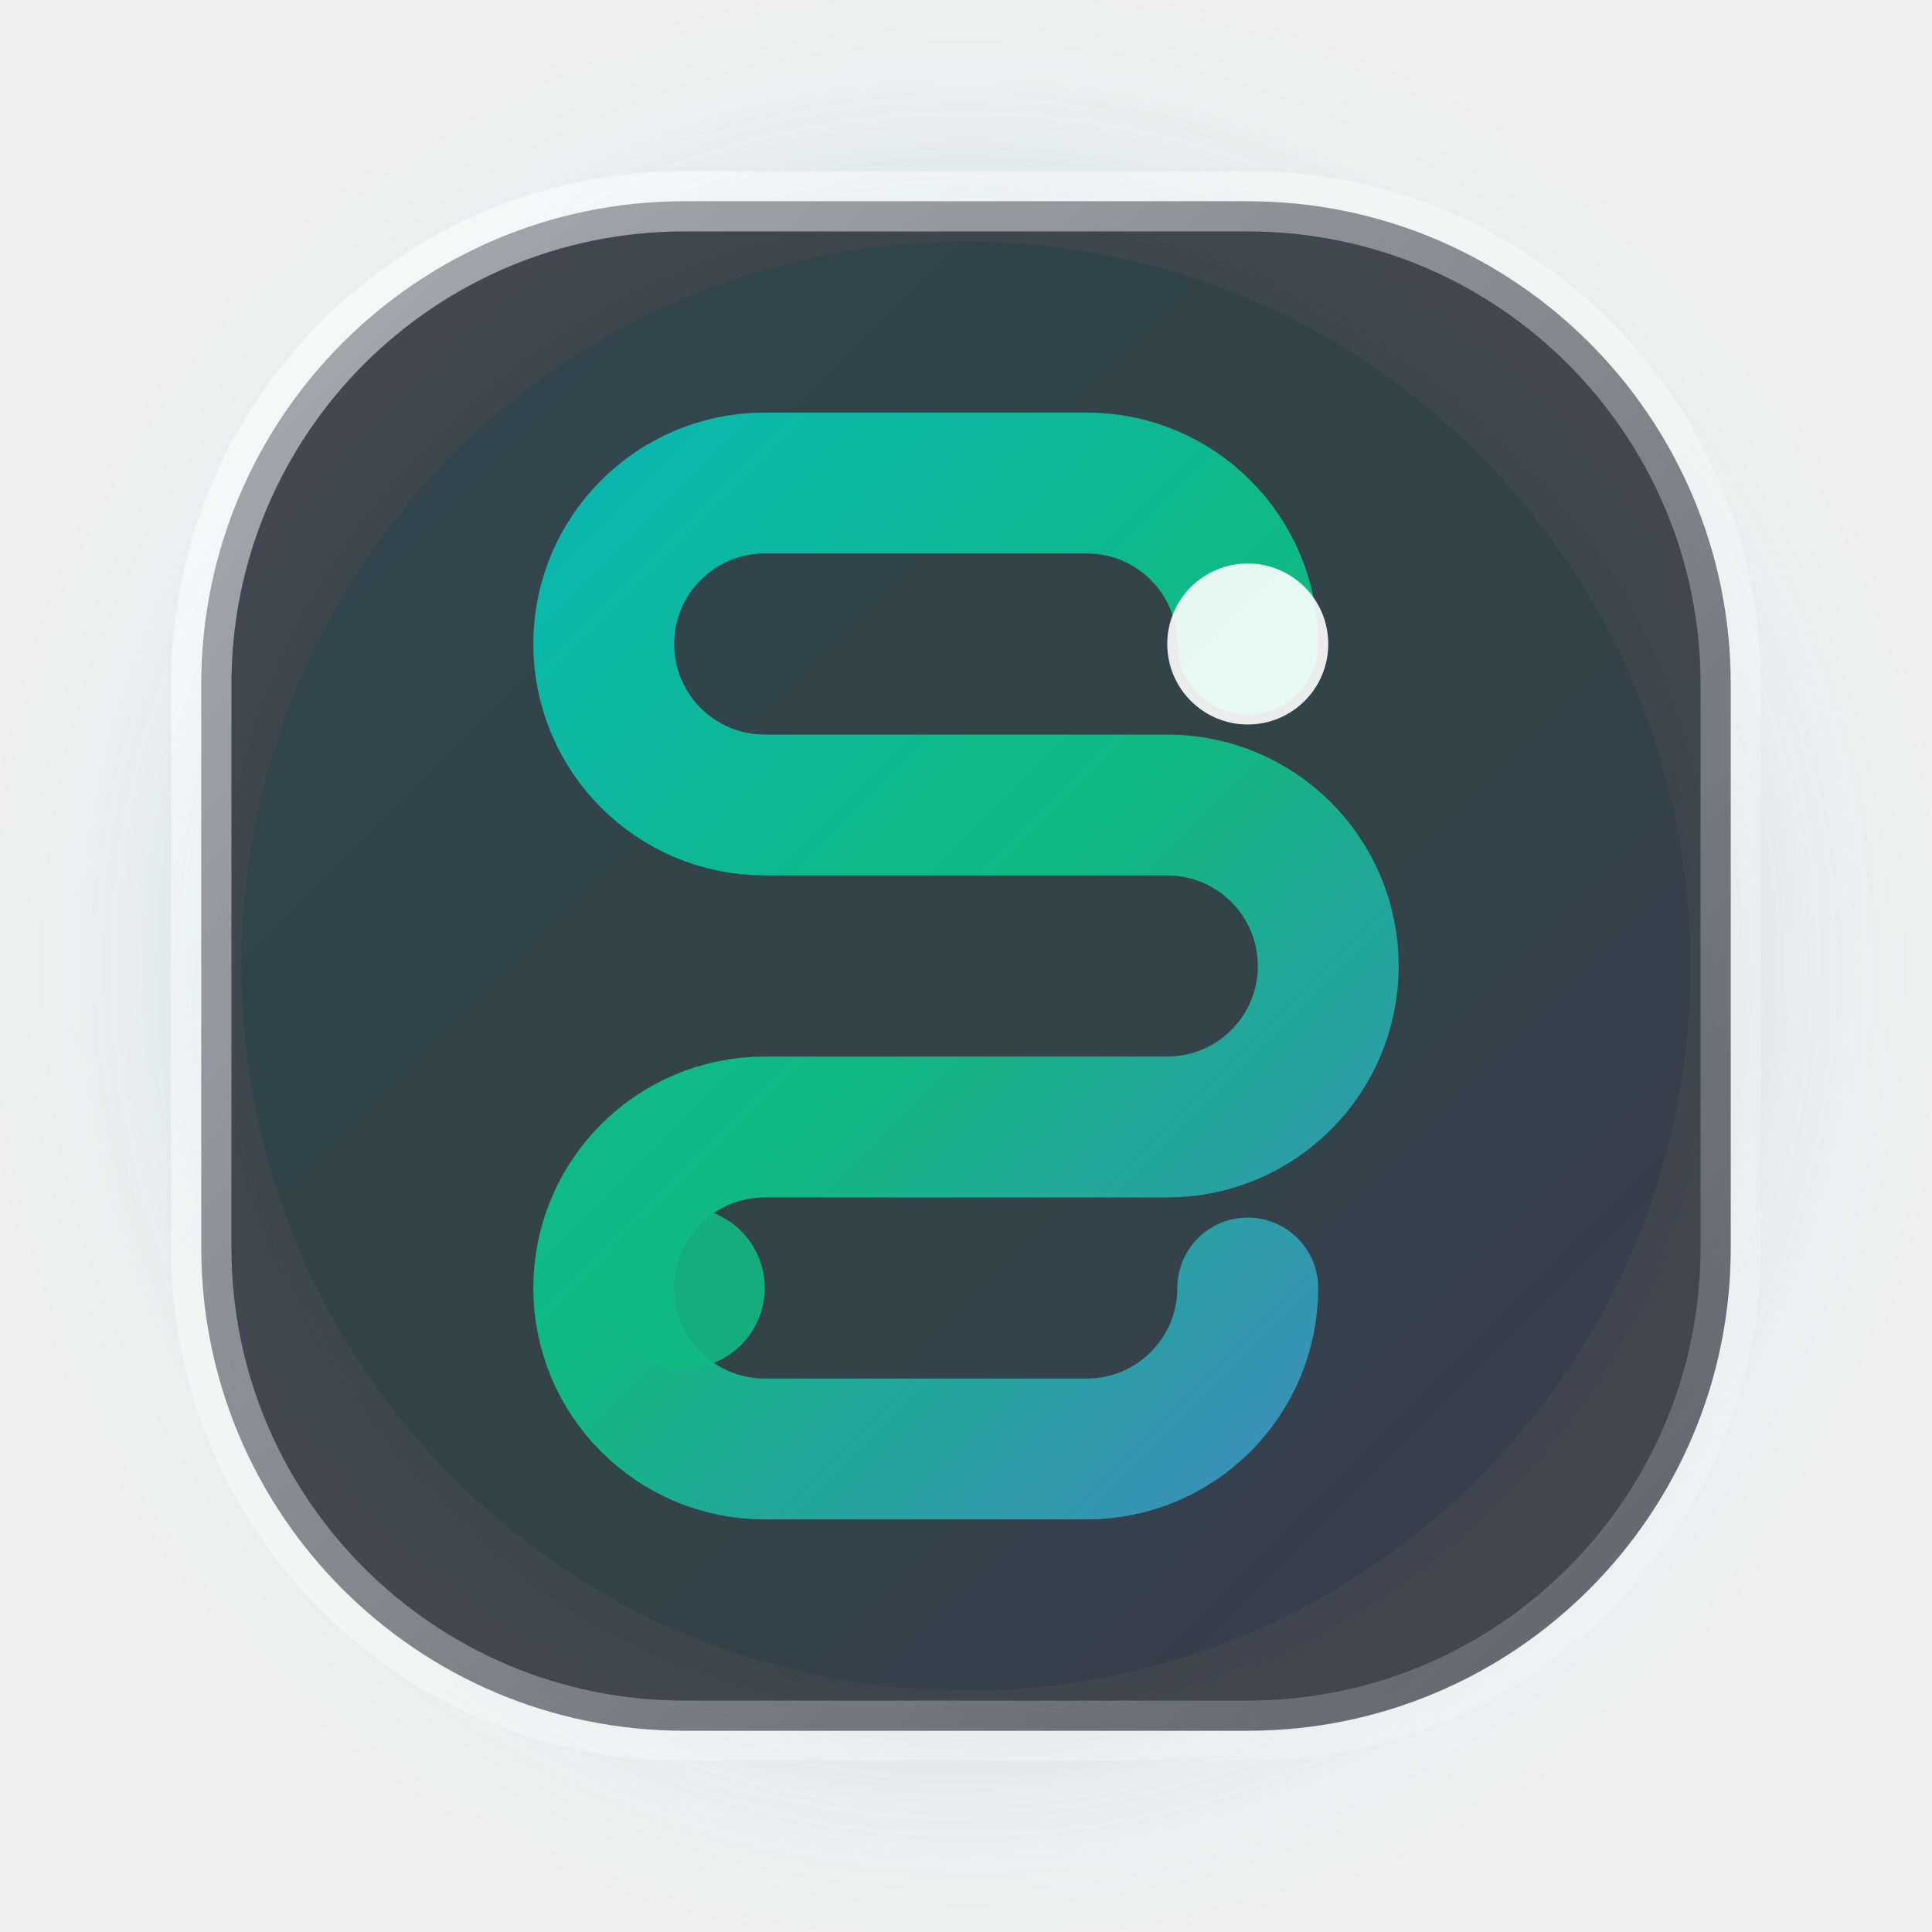
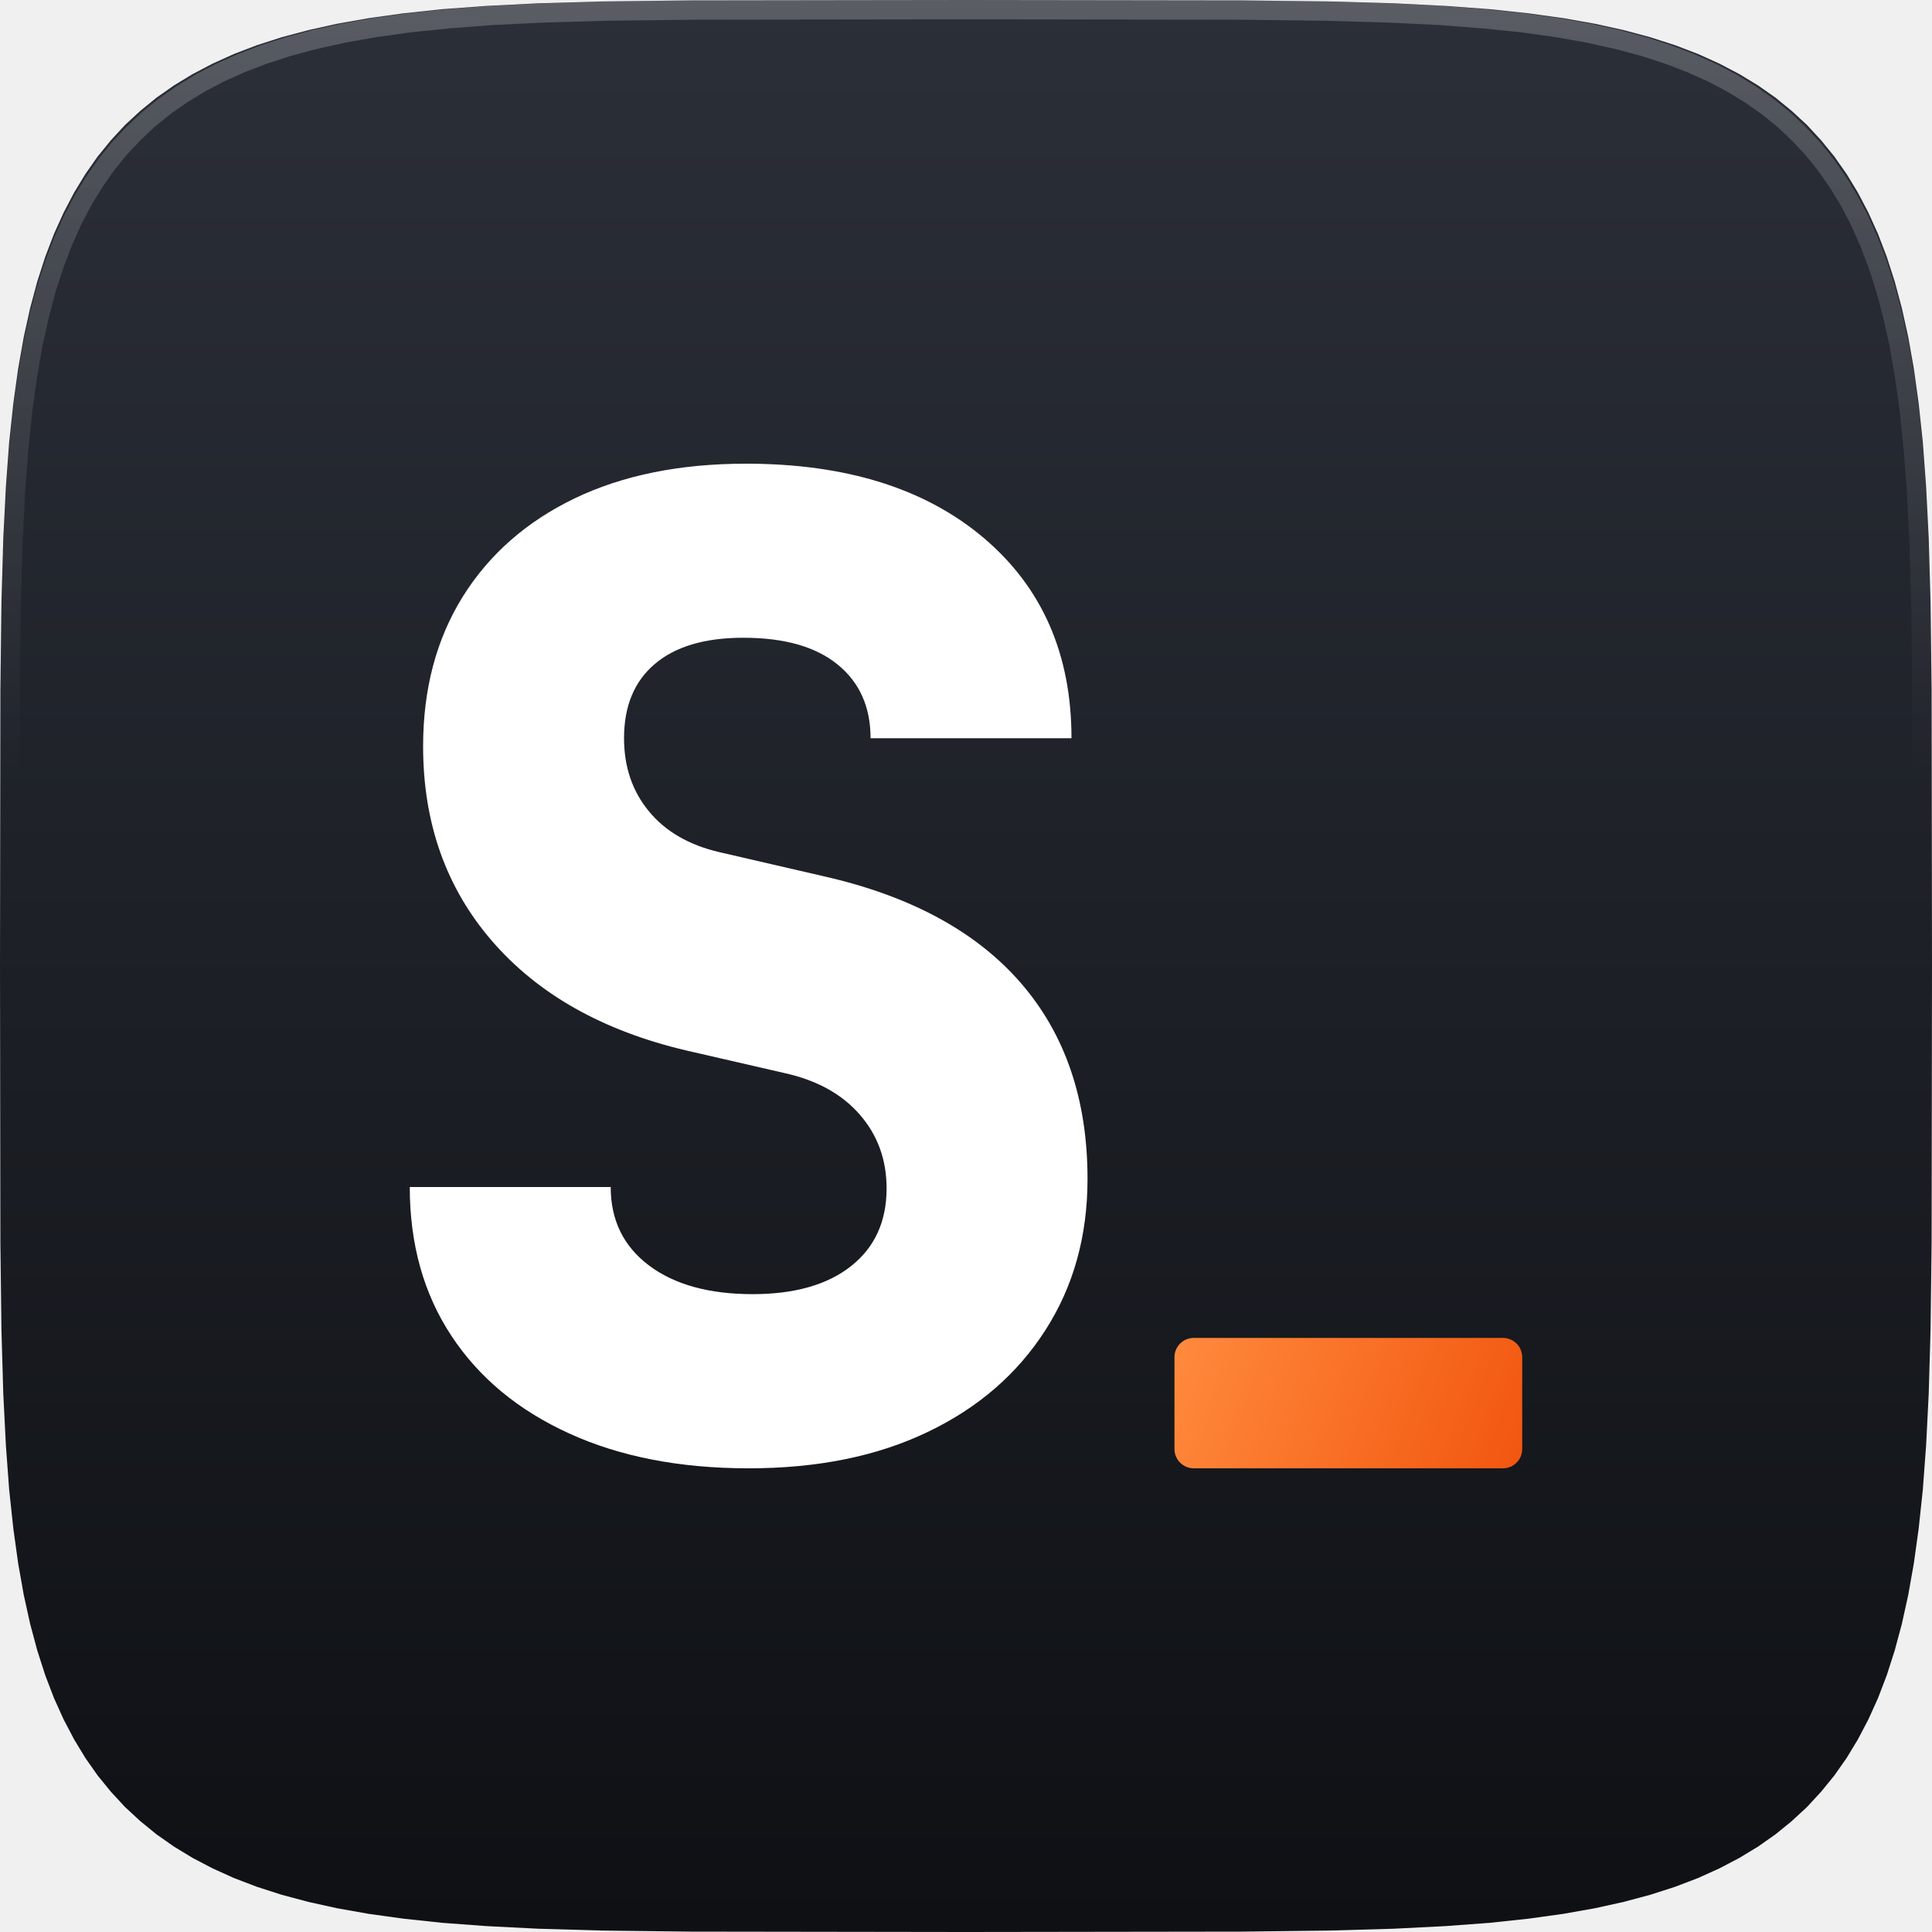
- <svg xmlns="http://www.w3.org/2000/svg" width="48" height="48" viewBox="0 0 48 48" fill="none">
-   <defs>
-     <linearGradient id="shoptic-grad" x1="4" y1="4" x2="44" y2="44" gradientUnits="userSpaceOnUse">
-       <stop offset="0%" stop-color="#06B6D4" />
-       <stop offset="50%" stop-color="#10B981" />
-       <stop offset="100%" stop-color="#6366F1" />
-     </linearGradient>
-     <linearGradient id="glass-border" x1="0" y1="0" x2="48" y2="48" gradientUnits="userSpaceOnUse">
-       <stop offset="0%" stop-color="#ffffff" stop-opacity="0.6" />
-       <stop offset="100%" stop-color="#ffffff" stop-opacity="0.1" />
-     </linearGradient>
-     <filter id="glow" x="-20%" y="-20%" width="140%" height="140%" filterUnits="userSpaceOnUse">
-       <feGaussianBlur stdDeviation="3" result="blur" />
-       <feComposite in="SourceGraphic" in2="blur" operator="over" />
-     </filter>
-   </defs>
-   <circle cx="24" cy="24" r="18" fill="url(#shoptic-grad)" opacity="0.3" filter="url(#glow)" />
-   <rect x="5" y="5" width="38" height="38" rx="12" fill="#0A101D" fill-opacity="0.75" stroke="url(#glass-border)" stroke-width="1.5" />
-   <path d="M31 16C31 13.791 29.209 12 27 12H19C16.791 12 15 13.791 15 16C15 18.209 16.791 20 19 20H29C31.209 20 33 21.791 33 24C33 26.209 31.209 28 29 28H19C16.791 28 15 29.791 15 32C15 34.209 16.791 36 19 36H27C29.209 36 31 34.209 31 32" stroke="url(#shoptic-grad)" stroke-width="3.5" stroke-linecap="round" stroke-linejoin="round" />
-   <circle cx="31" cy="16" r="2" fill="#ffffff" opacity="0.9" />
-   <circle cx="17" cy="32" r="2" fill="#10B981" opacity="0.9" />
+ <svg xmlns="http://www.w3.org/2000/svg" viewBox="0 0 200 200" width="200" height="200">
+   <g transform="translate(0,0)">
+     <defs>
+       <linearGradient id="t1" gradientUnits="userSpaceOnUse" x1="0" y1="0" x2="0" y2="200">
+         <stop offset="0" stop-color="#2B2F38" stop-opacity="1" />
+         <stop offset="1" stop-color="#0E1014" stop-opacity="1" />
+       </linearGradient>
+       <linearGradient id="h2" gradientUnits="userSpaceOnUse" x1="0" y1="0" x2="0" y2="200">
+         <stop offset="0" stop-color="#fff" stop-opacity="0.22" />
+         <stop offset="0.4" stop-color="#fff" stop-opacity="0" />
+       </linearGradient>
+       <linearGradient id="o3" gradientUnits="userSpaceOnUse" x1="121.58" y1="138.5" x2="157.58" y2="152">
+         <stop offset="0" stop-color="#FF8A3D" stop-opacity="1" />
+         <stop offset="1" stop-color="#F2560F" stop-opacity="1" />
+       </linearGradient>
+     </defs>
+     <path d="M200 100L199.96 128.57L199.85 137.68L199.66 144.29L199.39 149.64L199.05 154.22L198.62 158.24L198.12 161.84L197.54 165.11L196.88 168.1L196.14 170.86L195.32 173.41L194.41 175.79L193.41 178L192.33 180.06L191.16 181.99L189.89 183.8L188.52 185.48L187.06 187.06L185.48 188.52L183.8 189.89L181.99 191.16L180.06 192.33L178 193.41L175.79 194.41L173.41 195.32L170.86 196.14L168.1 196.88L165.11 197.54L161.84 198.12L158.24 198.62L154.22 199.05L149.64 199.39L144.29 199.66L137.68 199.85L128.57 199.96L100 200L71.43 199.96L62.32 199.85L55.71 199.66L50.36 199.39L45.78 199.05L41.76 198.62L38.16 198.12L34.89 197.54L31.9 196.88L29.14 196.14L26.59 195.32L24.21 194.41L22 193.41L19.94 192.33L18.01 191.16L16.2 189.89L14.52 188.52L12.94 187.06L11.48 185.48L10.11 183.8L8.84 181.99L7.67 180.06L6.59 178L5.59 175.79L4.68 173.41L3.86 170.86L3.12 168.1L2.46 165.11L1.88 161.84L1.38 158.24L0.95 154.22L0.61 149.64L0.34 144.29L0.15 137.68L0.04 128.57L0 100L0.04 71.43L0.15 62.32L0.34 55.71L0.61 50.36L0.95 45.78L1.38 41.76L1.88 38.16L2.46 34.89L3.12 31.9L3.86 29.14L4.68 26.59L5.59 24.21L6.59 22L7.67 19.94L8.84 18.01L10.11 16.2L11.48 14.52L12.94 12.94L14.52 11.48L16.2 10.11L18.01 8.84L19.94 7.67L22 6.59L24.21 5.59L26.59 4.68L29.14 3.86L31.9 3.12L34.89 2.46L38.16 1.88L41.76 1.38L45.78 0.95L50.36 0.61L55.71 0.34L62.32 0.15L71.43 0.04L100 0L128.57 0.04L137.68 0.15L144.29 0.34L149.64 0.61L154.22 0.95L158.24 1.38L161.84 1.88L165.11 2.46L168.1 3.12L170.86 3.86L173.41 4.68L175.79 5.59L178 6.59L180.06 7.67L181.99 8.84L183.8 10.11L185.48 11.48L187.06 12.94L188.52 14.52L189.89 16.2L191.16 18.01L192.33 19.94L193.41 22L194.41 24.21L195.32 26.59L196.14 29.14L196.88 31.9L197.54 34.89L198.12 38.16L198.62 41.76L199.05 45.78L199.39 50.36L199.66 55.71L199.85 62.32L199.96 71.43Z" fill="url(#t1)" />
+     <path d="M199 100L198.96 128.28L198.85 137.3L198.66 143.84L198.4 149.15L198.05 153.67L197.64 157.65L197.14 161.22L196.57 164.45L195.91 167.42L195.18 170.15L194.36 172.68L193.46 175.03L192.48 177.22L191.41 179.26L190.24 181.17L188.99 182.96L187.64 184.63L186.18 186.18L184.63 187.64L182.96 188.99L181.17 190.24L179.26 191.41L177.22 192.48L175.03 193.46L172.68 194.36L170.15 195.18L167.42 195.91L164.45 196.57L161.22 197.14L157.65 197.64L153.67 198.05L149.15 198.4L143.84 198.66L137.3 198.85L128.28 198.96L100 199L71.72 198.96L62.7 198.85L56.16 198.66L50.85 198.4L46.33 198.05L42.35 197.64L38.78 197.14L35.55 196.57L32.58 195.91L29.85 195.18L27.32 194.36L24.97 193.46L22.78 192.48L20.74 191.41L18.83 190.24L17.04 188.99L15.37 187.64L13.82 186.18L12.36 184.63L11.01 182.96L9.76 181.17L8.59 179.26L7.52 177.22L6.54 175.03L5.64 172.68L4.82 170.15L4.09 167.42L3.43 164.45L2.86 161.22L2.36 157.65L1.95 153.67L1.6 149.15L1.34 143.84L1.15 137.3L1.04 128.28L1 100L1.04 71.72L1.15 62.7L1.34 56.16L1.6 50.85L1.95 46.33L2.36 42.35L2.86 38.78L3.43 35.55L4.09 32.58L4.82 29.85L5.64 27.32L6.54 24.97L7.52 22.78L8.59 20.74L9.76 18.83L11.01 17.04L12.36 15.37L13.82 13.82L15.37 12.36L17.04 11.01L18.83 9.76L20.74 8.59L22.78 7.52L24.97 6.54L27.32 5.64L29.85 4.82L32.58 4.09L35.55 3.43L38.78 2.86L42.35 2.36L46.33 1.95L50.85 1.6L56.16 1.34L62.7 1.15L71.72 1.04L100 1L128.28 1.04L137.3 1.15L143.84 1.34L149.15 1.6L153.67 1.95L157.65 2.36L161.22 2.86L164.45 3.43L167.42 4.09L170.15 4.82L172.68 5.64L175.03 6.54L177.22 7.52L179.26 8.59L181.17 9.76L182.96 11.01L184.63 12.36L186.18 13.82L187.64 15.37L188.99 17.04L190.24 18.83L191.41 20.74L192.48 22.78L193.46 24.97L194.36 27.32L195.18 29.85L195.91 32.58L196.57 35.55L197.14 38.78L197.64 42.35L198.05 46.33L198.4 50.85L198.66 56.16L198.85 62.7L198.96 71.72Z" fill="none" stroke="url(#h2)" stroke-width="2" />
+     <path transform="translate(35.9,150.61)" d="M41.60 1.39L41.60 1.39Q30.92 1.39 23.02-2.22Q15.11-5.82 10.82-12.34Q6.52-18.86 6.52-27.73L6.52-27.73L27.32-27.73Q27.32-22.60 31.27-19.62Q35.22-16.64 42.02-16.64L42.02-16.64Q48.53-16.64 52.21-19.55Q55.88-22.46 55.88-27.59L55.88-27.59Q55.88-32.03 53.11-35.22Q50.34-38.41 45.34-39.52L45.34-39.52L35.08-41.88Q22.19-44.93 15.05-53.18Q7.90-61.43 7.90-73.35L7.90-73.35Q7.90-82.23 11.99-88.82Q16.09-95.40 23.57-99.01Q31.06-102.61 41.32-102.61L41.32-102.61Q56.85-102.61 65.94-94.92Q75.02-87.22 75.02-74.19L75.02-74.19L54.22-74.19Q54.22-79.04 50.82-81.81Q47.42-84.59 41.05-84.59L41.05-84.59Q35.08-84.59 31.89-81.88Q28.70-79.18 28.70-74.19L28.70-74.19Q28.70-69.75 31.27-66.63Q33.83-63.51 38.55-62.40L38.55-62.40L49.37-59.90Q62.82-56.85 69.75-48.88Q76.68-40.91 76.68-28.57L76.68-28.57Q76.68-19.69 72.31-12.90Q67.95-6.10 60.11-2.36Q52.28 1.39 41.60 1.39Z" fill="#FFFFFF" />
+     <rect x="121.58" y="138.5" width="36" height="13.5" rx="2" fill="url(#o3)" />
+   </g>
</svg>
